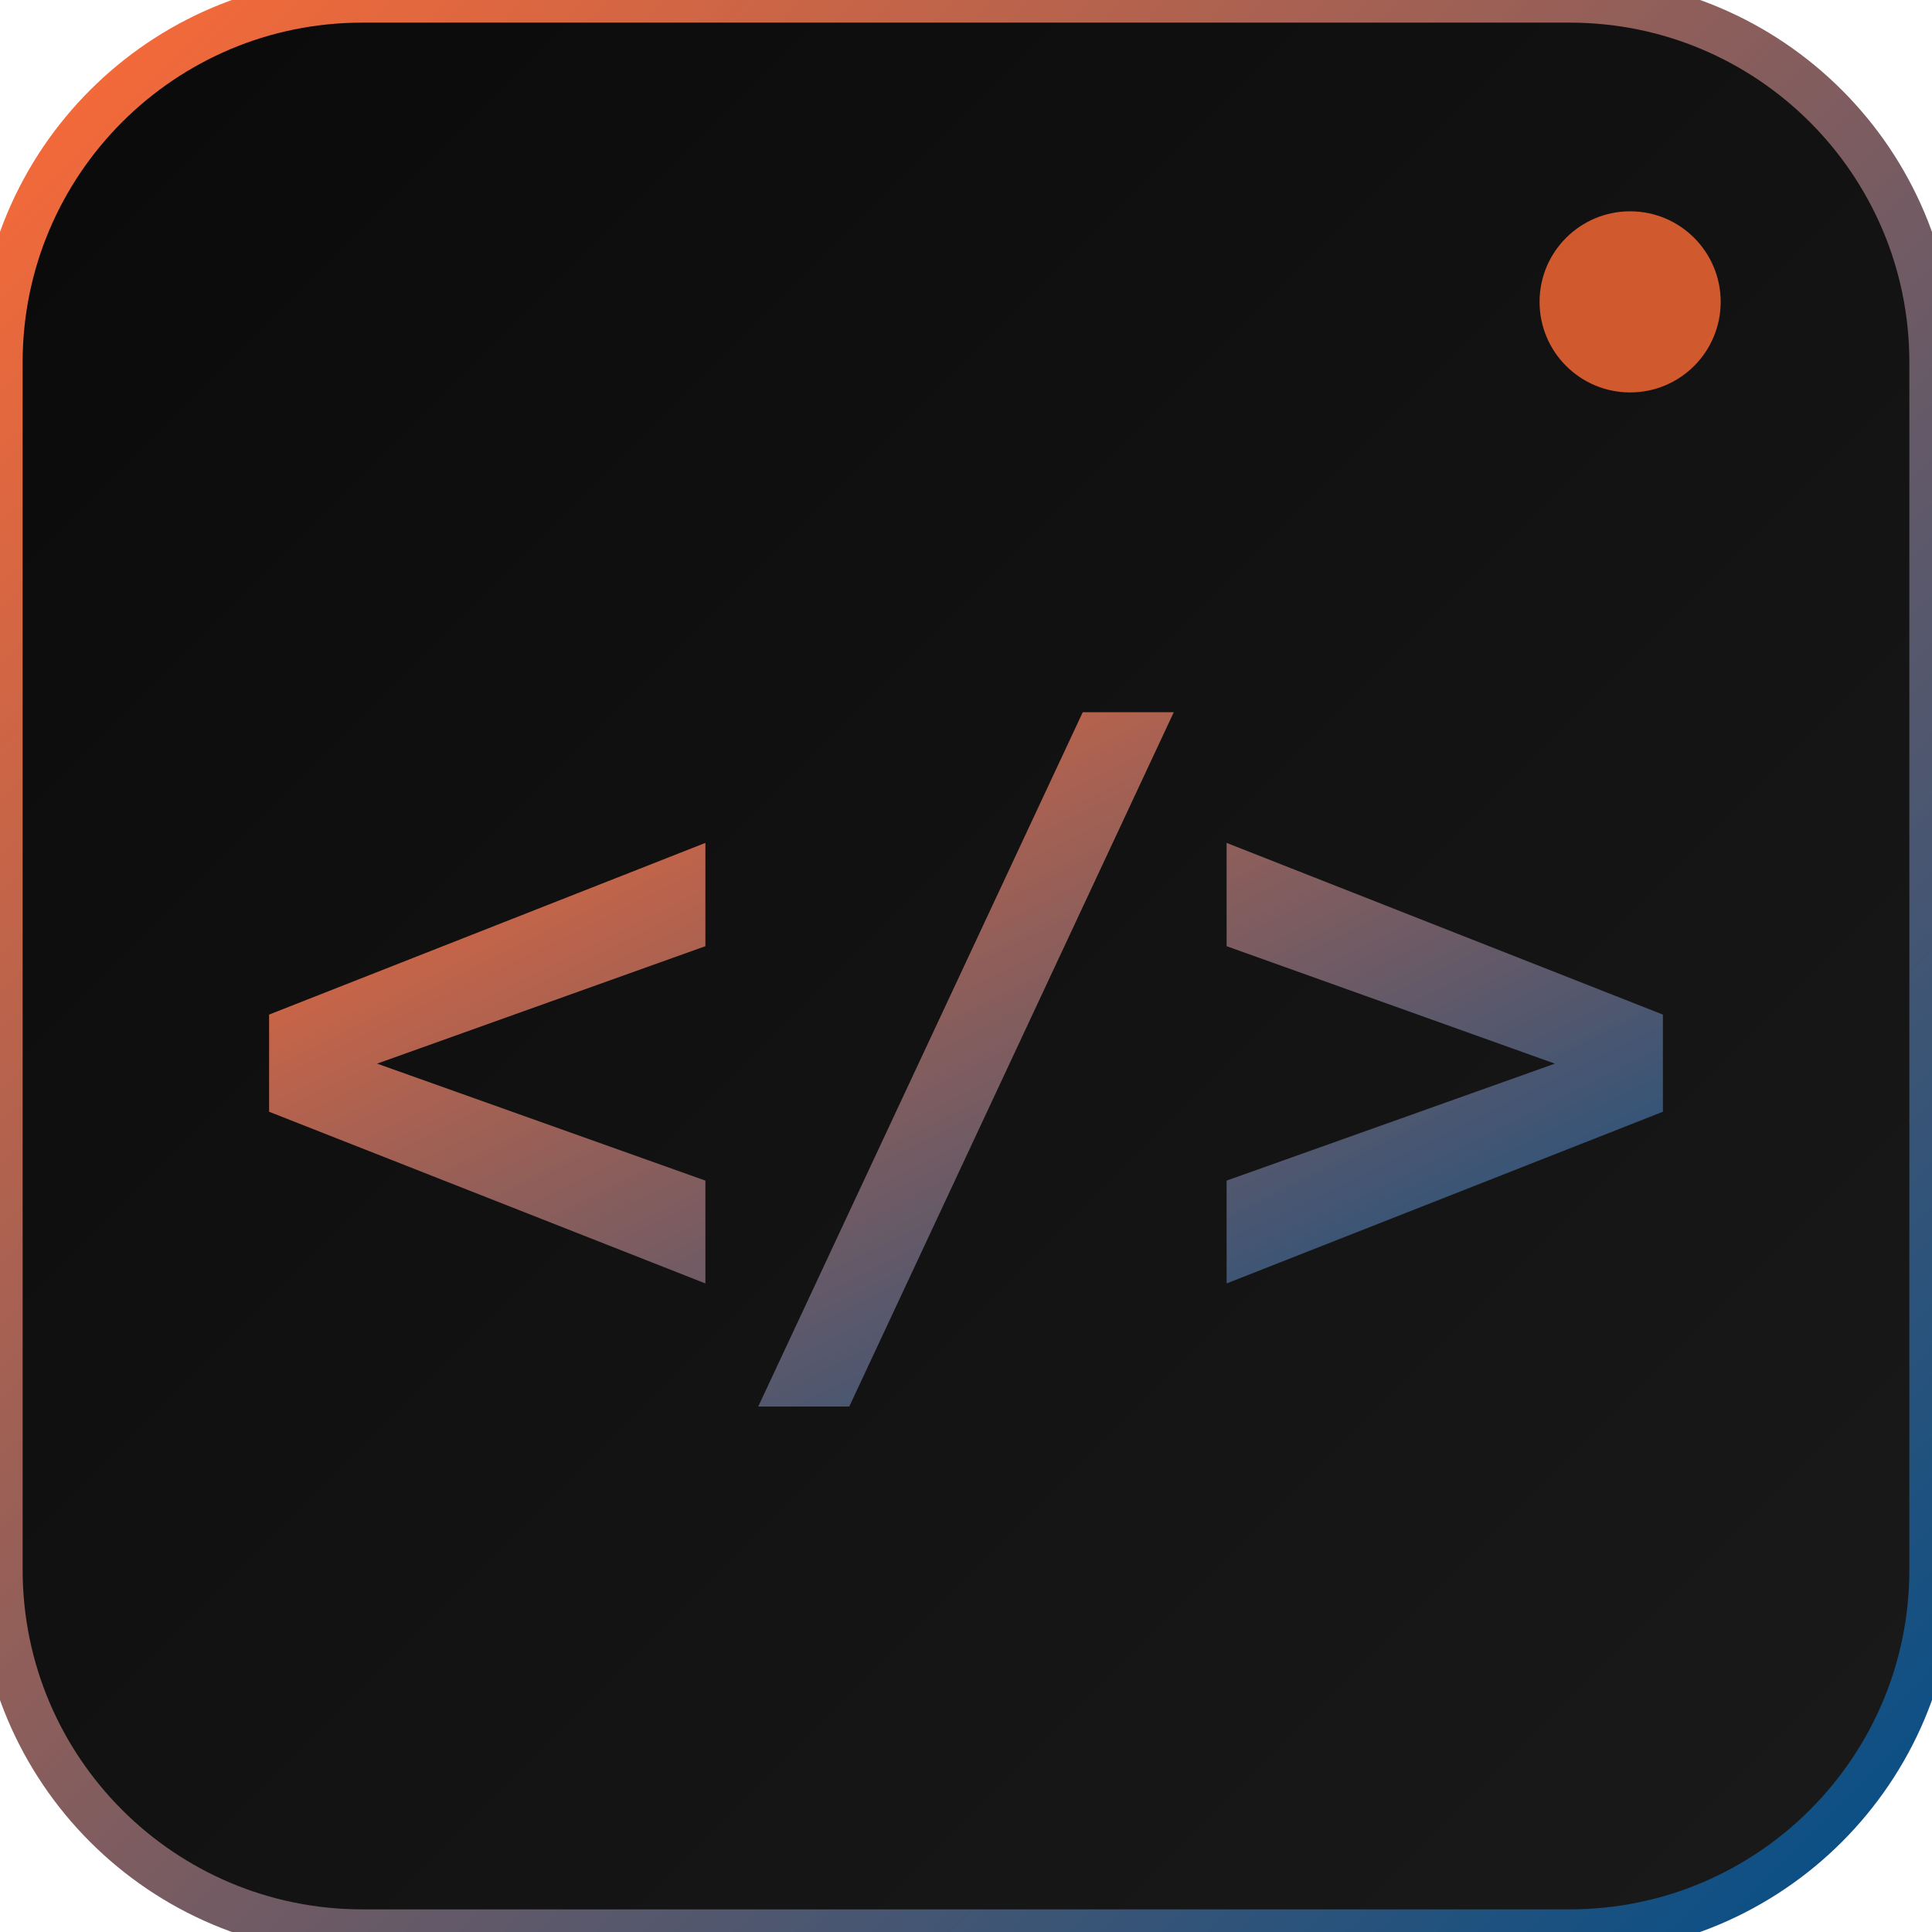
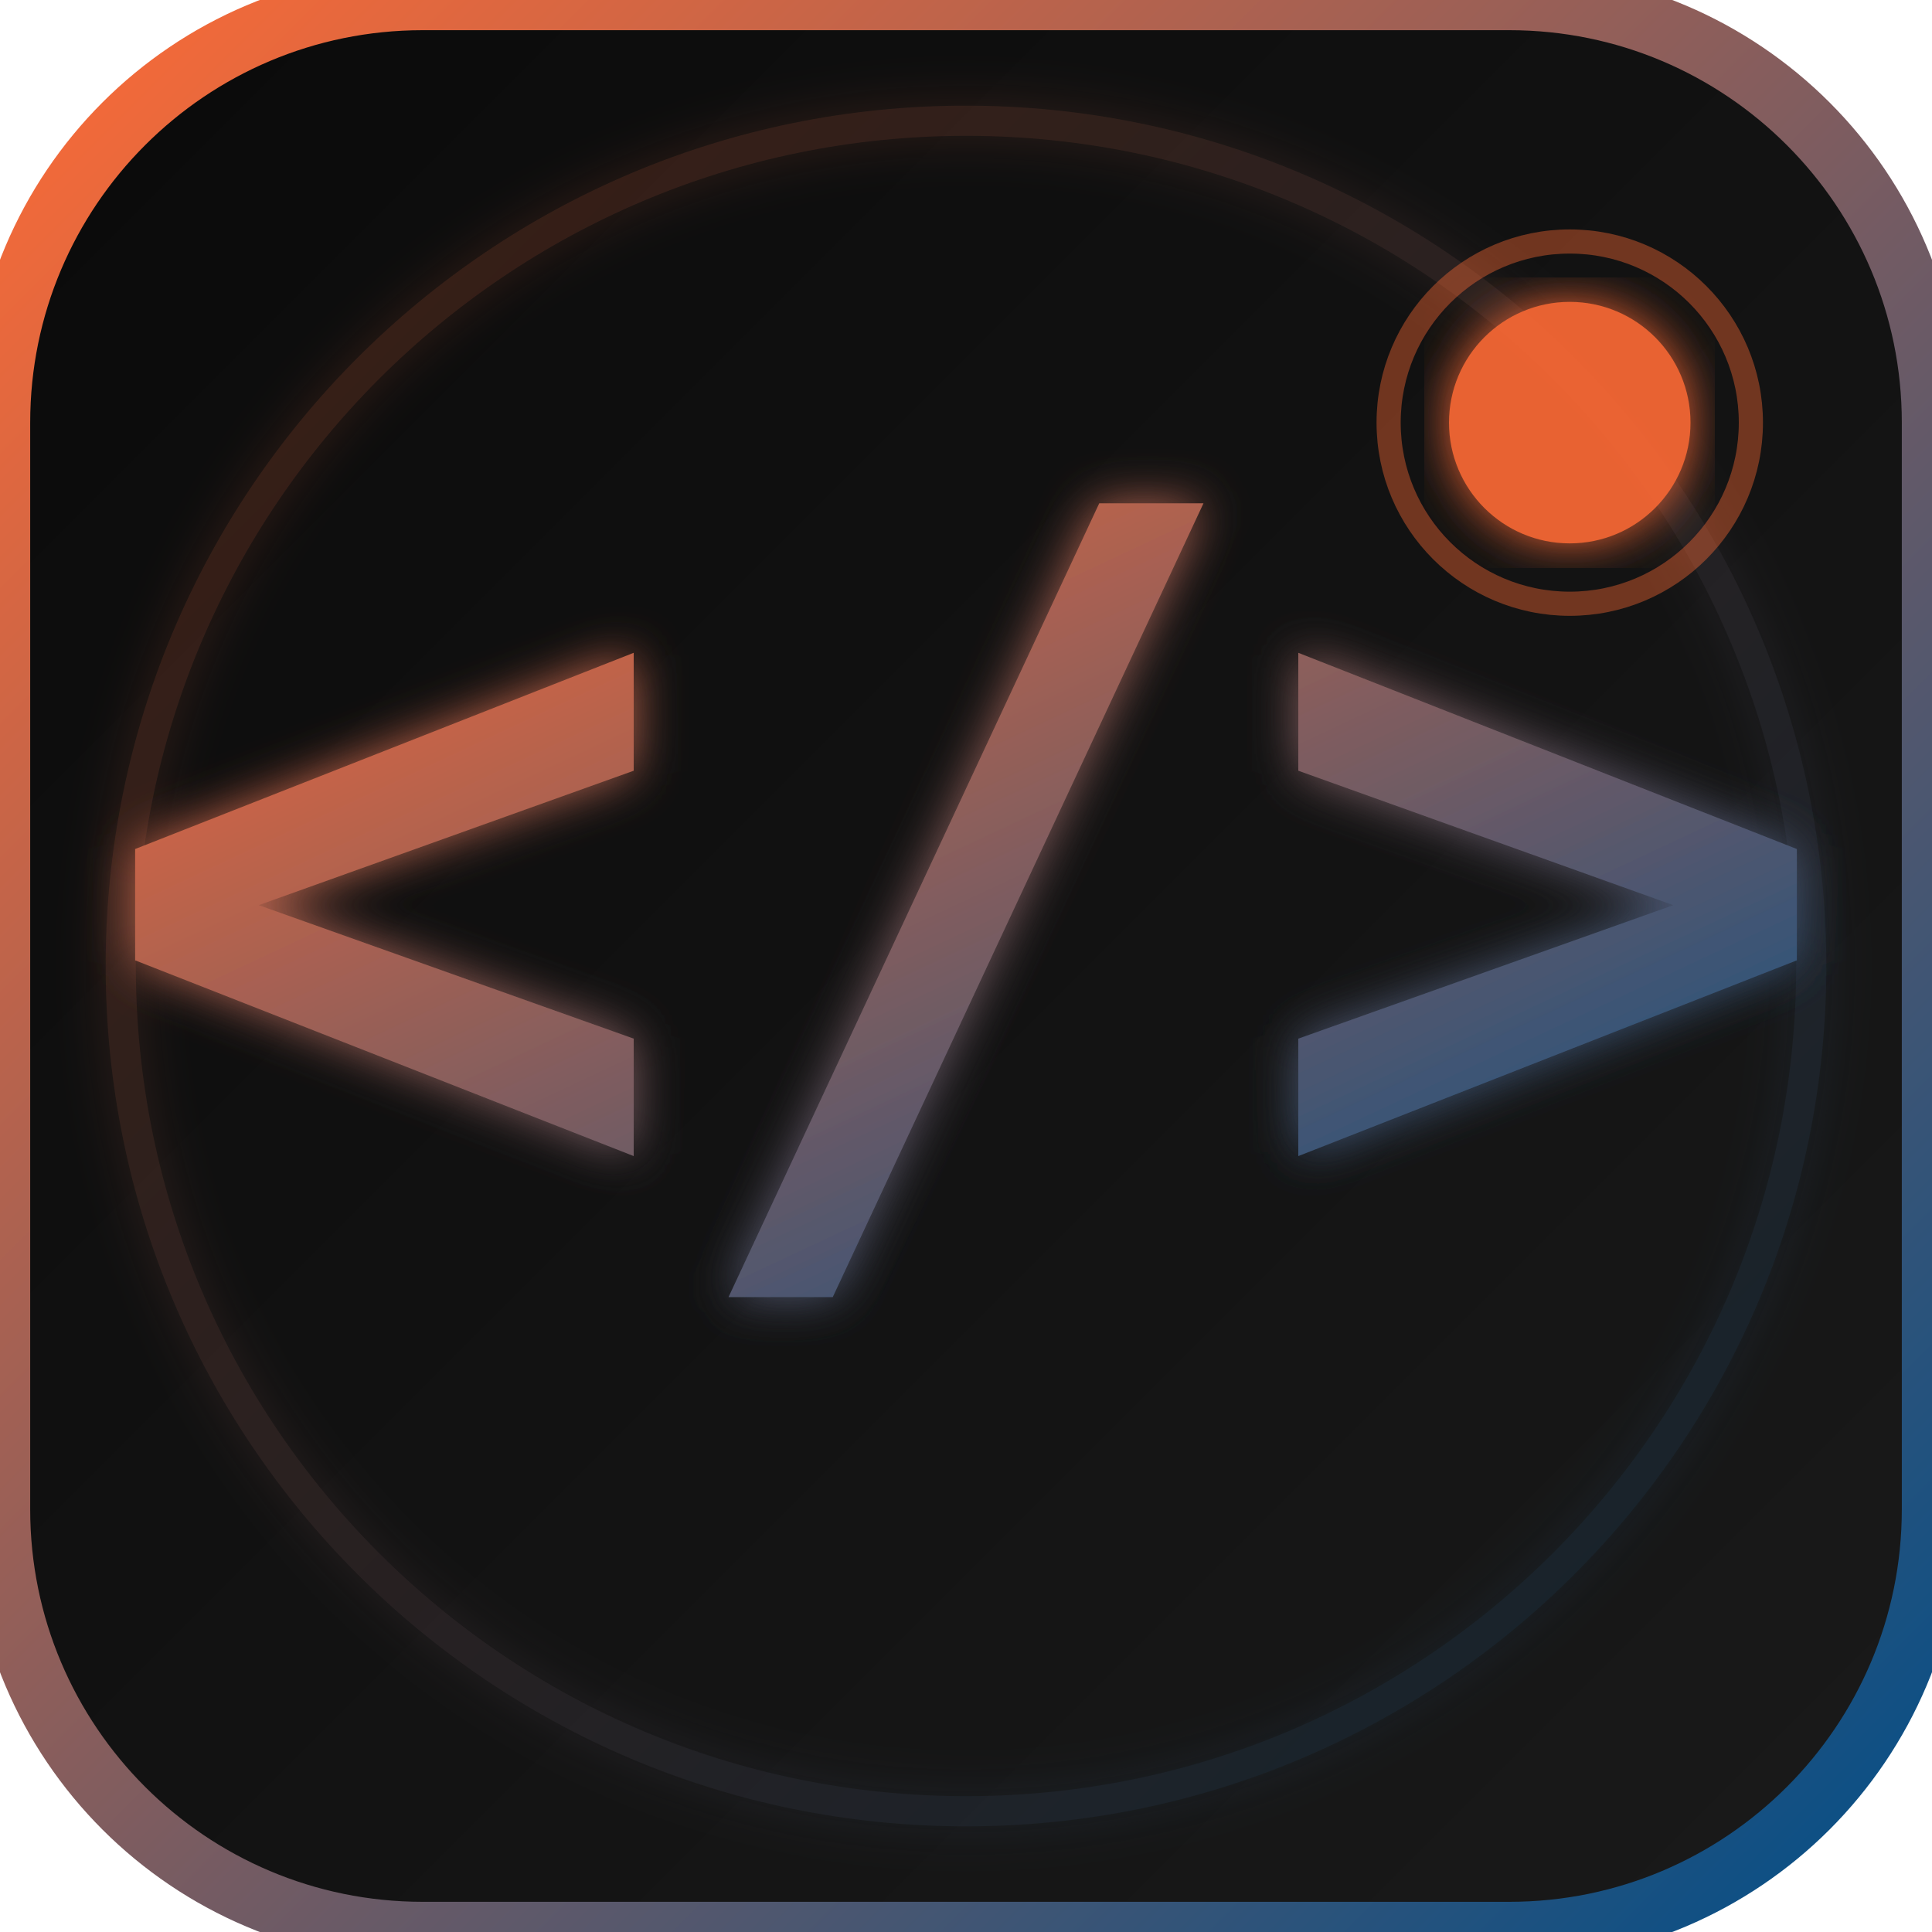
<svg xmlns="http://www.w3.org/2000/svg" viewBox="0 0 64 64">
  <defs>
    <linearGradient id="bgGradient" x1="0%" y1="0%" x2="100%" y2="100%">
      <stop offset="0%" style="stop-color:#0a0a0a" />
      <stop offset="100%" style="stop-color:#1a1a1a" />
    </linearGradient>
    <linearGradient id="accentGradient" x1="0%" y1="0%" x2="100%" y2="100%">
      <stop offset="0%" style="stop-color:#ff6b35" />
      <stop offset="100%" style="stop-color:#004e89" />
    </linearGradient>
+     <filter id="glow">
+       <feGaussianBlur stdDeviation="0.8" result="coloredBlur" />
+       <feMerge>
+         <feMergeNode in="coloredBlur" />
+         <feMergeNode in="SourceGraphic" />
+       </feMerge>
+     </filter>
  </defs>
-   <rect width="64" height="64" rx="12" fill="url(#bgGradient)" stroke="url(#accentGradient)" stroke-width="1.5" />
-   <text x="32" y="44" text-anchor="middle" font-family="'Space Mono', monospace" font-weight="bold" font-size="28" fill="url(#accentGradient)" letter-spacing="-1">&lt;/&gt;</text>
-   <circle cx="54" cy="10" r="3" fill="#ff6b35" opacity="0.8" />
+   <rect width="64" height="64" rx="14" fill="url(#bgGradient)" stroke="url(#accentGradient)" stroke-width="2" />
+   <circle cx="32" cy="32" r="28" fill="none" stroke="url(#accentGradient)" stroke-width="1" opacity="0.2" filter="url(#glow)" />
+   <text x="32" y="40" text-anchor="middle" font-family="'Space Mono', monospace" font-weight="bold" font-size="32" fill="url(#accentGradient)" letter-spacing="0" filter="url(#glow)">&lt;/&gt;</text>
+   <circle cx="52" cy="14" r="4" fill="#ff6b35" opacity="0.9" filter="url(#glow)" />
+   <circle cx="52" cy="14" r="6" fill="none" stroke="#ff6b35" stroke-width="0.8" opacity="0.4" />
+   <line x1="14" y1="56" x2="50" y2="56" stroke="url(#accentGradient)" stroke-width="1.5" opacity="0.6" stroke-linecap="round" />
</svg>
